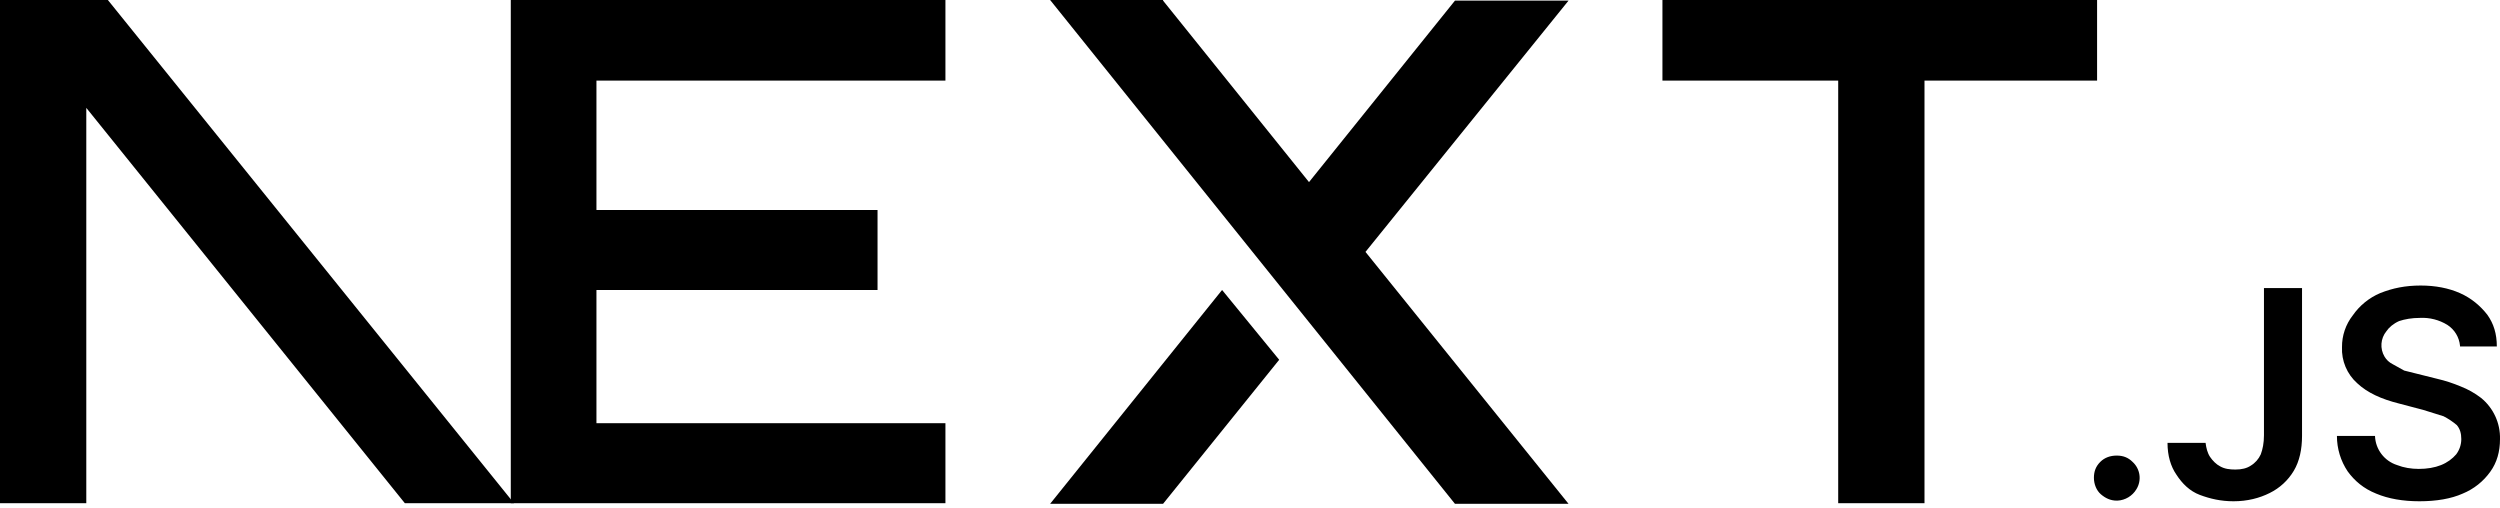
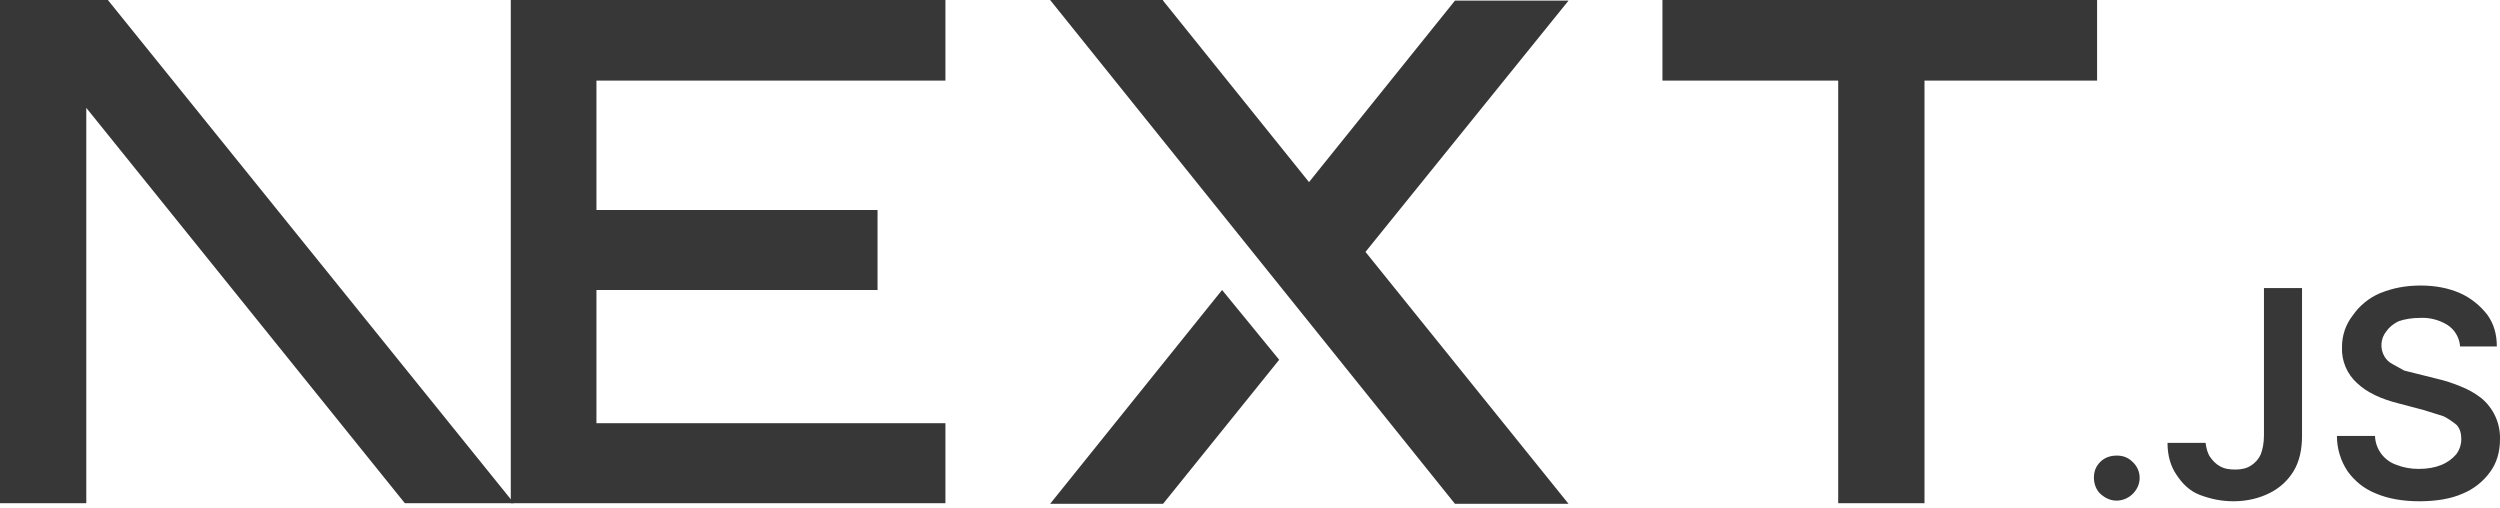
<svg xmlns="http://www.w3.org/2000/svg" fill="none" viewBox="0 0 394 80">
-   <path fill="#000" d="M262 0h68.5v12.7h-27.2v66.6h-13.6V12.7H262V0ZM149 0v12.7H94v20.4h44.3v12.6H94v21h55v12.6H80.5V0h68.7zm34.3 0h-17.8l63.8 79.4h17.9l-32-39.7 32-39.6h-17.9l-23 28.6-23-28.6zm18.3 56.7-9-11-27.1 33.7h17.8l18.3-22.7z" />
-   <path fill="#000" d="M81 79.3 17 0H0v79.3h13.6V17l50.2 62.3H81Zm252.6-.4c-1 0-1.8-.4-2.5-1s-1.1-1.6-1.1-2.6.3-1.8 1-2.5 1.6-1 2.6-1 1.8.3 2.5 1a3.4 3.4 0 0 1 .6 4.3 3.7 3.7 0 0 1-3 1.8zm23.2-33.5h6v23.3c0 2.1-.4 4-1.3 5.5a9.1 9.1 0 0 1-3.8 3.5c-1.6.8-3.5 1.3-5.7 1.3-2 0-3.7-.4-5.3-1s-2.8-1.8-3.7-3.2c-.9-1.3-1.4-3-1.4-5h6c.1.8.3 1.6.7 2.2s1 1.2 1.6 1.5c.7.4 1.5.5 2.4.5 1 0 1.8-.2 2.4-.6a4 4 0 0 0 1.6-1.8c.3-.8.5-1.8.5-3V45.5zm30.9 9.1a4.4 4.4 0 0 0-2-3.3 7.5 7.5 0 0 0-4.3-1.1c-1.3 0-2.4.2-3.3.5-.9.4-1.6 1-2 1.6a3.5 3.5 0 0 0-.3 4c.3.5.7.9 1.3 1.2l1.8 1 2 .5 3.2.8c1.3.3 2.5.7 3.7 1.2a13 13 0 0 1 3.2 1.8 8.1 8.1 0 0 1 3 6.5c0 2-.5 3.7-1.5 5.1a10 10 0 0 1-4.4 3.5c-1.8.8-4.1 1.2-6.8 1.2-2.6 0-4.9-.4-6.8-1.2-2-.8-3.4-2-4.5-3.5a10 10 0 0 1-1.7-5.6h6a5 5 0 0 0 3.5 4.6c1 .4 2.2.6 3.4.6 1.3 0 2.5-.2 3.5-.6 1-.4 1.8-1 2.4-1.7a4 4 0 0 0 .8-2.4c0-.9-.2-1.6-.7-2.2a11 11 0 0 0-2.1-1.4l-3.2-1-3.8-1c-2.8-.7-5-1.7-6.6-3.2a7.2 7.2 0 0 1-2.4-5.7 8 8 0 0 1 1.7-5 10 10 0 0 1 4.3-3.5c2-.8 4-1.2 6.4-1.2 2.3 0 4.4.4 6.2 1.2 1.8.8 3.2 2 4.3 3.4 1 1.4 1.5 3 1.5 5h-5.8z" />
+   <path fill="#373737" d="M262 0h68.5v12.7h-27.2v66.6h-13.6V12.7H262V0ZM149 0v12.7H94v20.4h44.3v12.6H94v21h55v12.6H80.5V0h68.7zm34.3 0h-17.8l63.8 79.4h17.9l-32-39.7 32-39.6h-17.9l-23 28.6-23-28.6zm18.3 56.7-9-11-27.1 33.7h17.8l18.3-22.7z" />
+   <path fill="#373737" d="M81 79.3 17 0H0v79.3h13.6V17l50.2 62.3H81Zm252.6-.4c-1 0-1.8-.4-2.5-1s-1.1-1.6-1.1-2.6.3-1.8 1-2.5 1.6-1 2.6-1 1.8.3 2.5 1a3.4 3.4 0 0 1 .6 4.3 3.7 3.7 0 0 1-3 1.8zm23.2-33.5h6v23.3c0 2.1-.4 4-1.3 5.5a9.1 9.1 0 0 1-3.8 3.5c-1.6.8-3.5 1.3-5.7 1.3-2 0-3.7-.4-5.3-1s-2.8-1.8-3.7-3.2c-.9-1.3-1.4-3-1.4-5h6c.1.8.3 1.6.7 2.2s1 1.2 1.6 1.5c.7.4 1.5.5 2.4.5 1 0 1.8-.2 2.4-.6a4 4 0 0 0 1.6-1.8c.3-.8.5-1.8.5-3V45.5zm30.9 9.1a4.4 4.4 0 0 0-2-3.3 7.5 7.5 0 0 0-4.3-1.1c-1.3 0-2.4.2-3.3.5-.9.4-1.6 1-2 1.6a3.5 3.5 0 0 0-.3 4c.3.5.7.9 1.3 1.2l1.8 1 2 .5 3.2.8c1.3.3 2.5.7 3.7 1.2a13 13 0 0 1 3.2 1.8 8.1 8.1 0 0 1 3 6.5c0 2-.5 3.7-1.5 5.1a10 10 0 0 1-4.4 3.5c-1.8.8-4.1 1.2-6.8 1.2-2.6 0-4.9-.4-6.8-1.2-2-.8-3.4-2-4.5-3.5a10 10 0 0 1-1.7-5.6h6a5 5 0 0 0 3.5 4.6c1 .4 2.2.6 3.4.6 1.3 0 2.5-.2 3.5-.6 1-.4 1.8-1 2.4-1.7a4 4 0 0 0 .8-2.4c0-.9-.2-1.6-.7-2.2a11 11 0 0 0-2.1-1.4l-3.2-1-3.8-1c-2.8-.7-5-1.7-6.6-3.2a7.2 7.2 0 0 1-2.4-5.7 8 8 0 0 1 1.7-5 10 10 0 0 1 4.3-3.5c2-.8 4-1.2 6.4-1.2 2.3 0 4.4.4 6.2 1.2 1.8.8 3.2 2 4.3 3.4 1 1.4 1.5 3 1.5 5h-5.8z" />
</svg>
